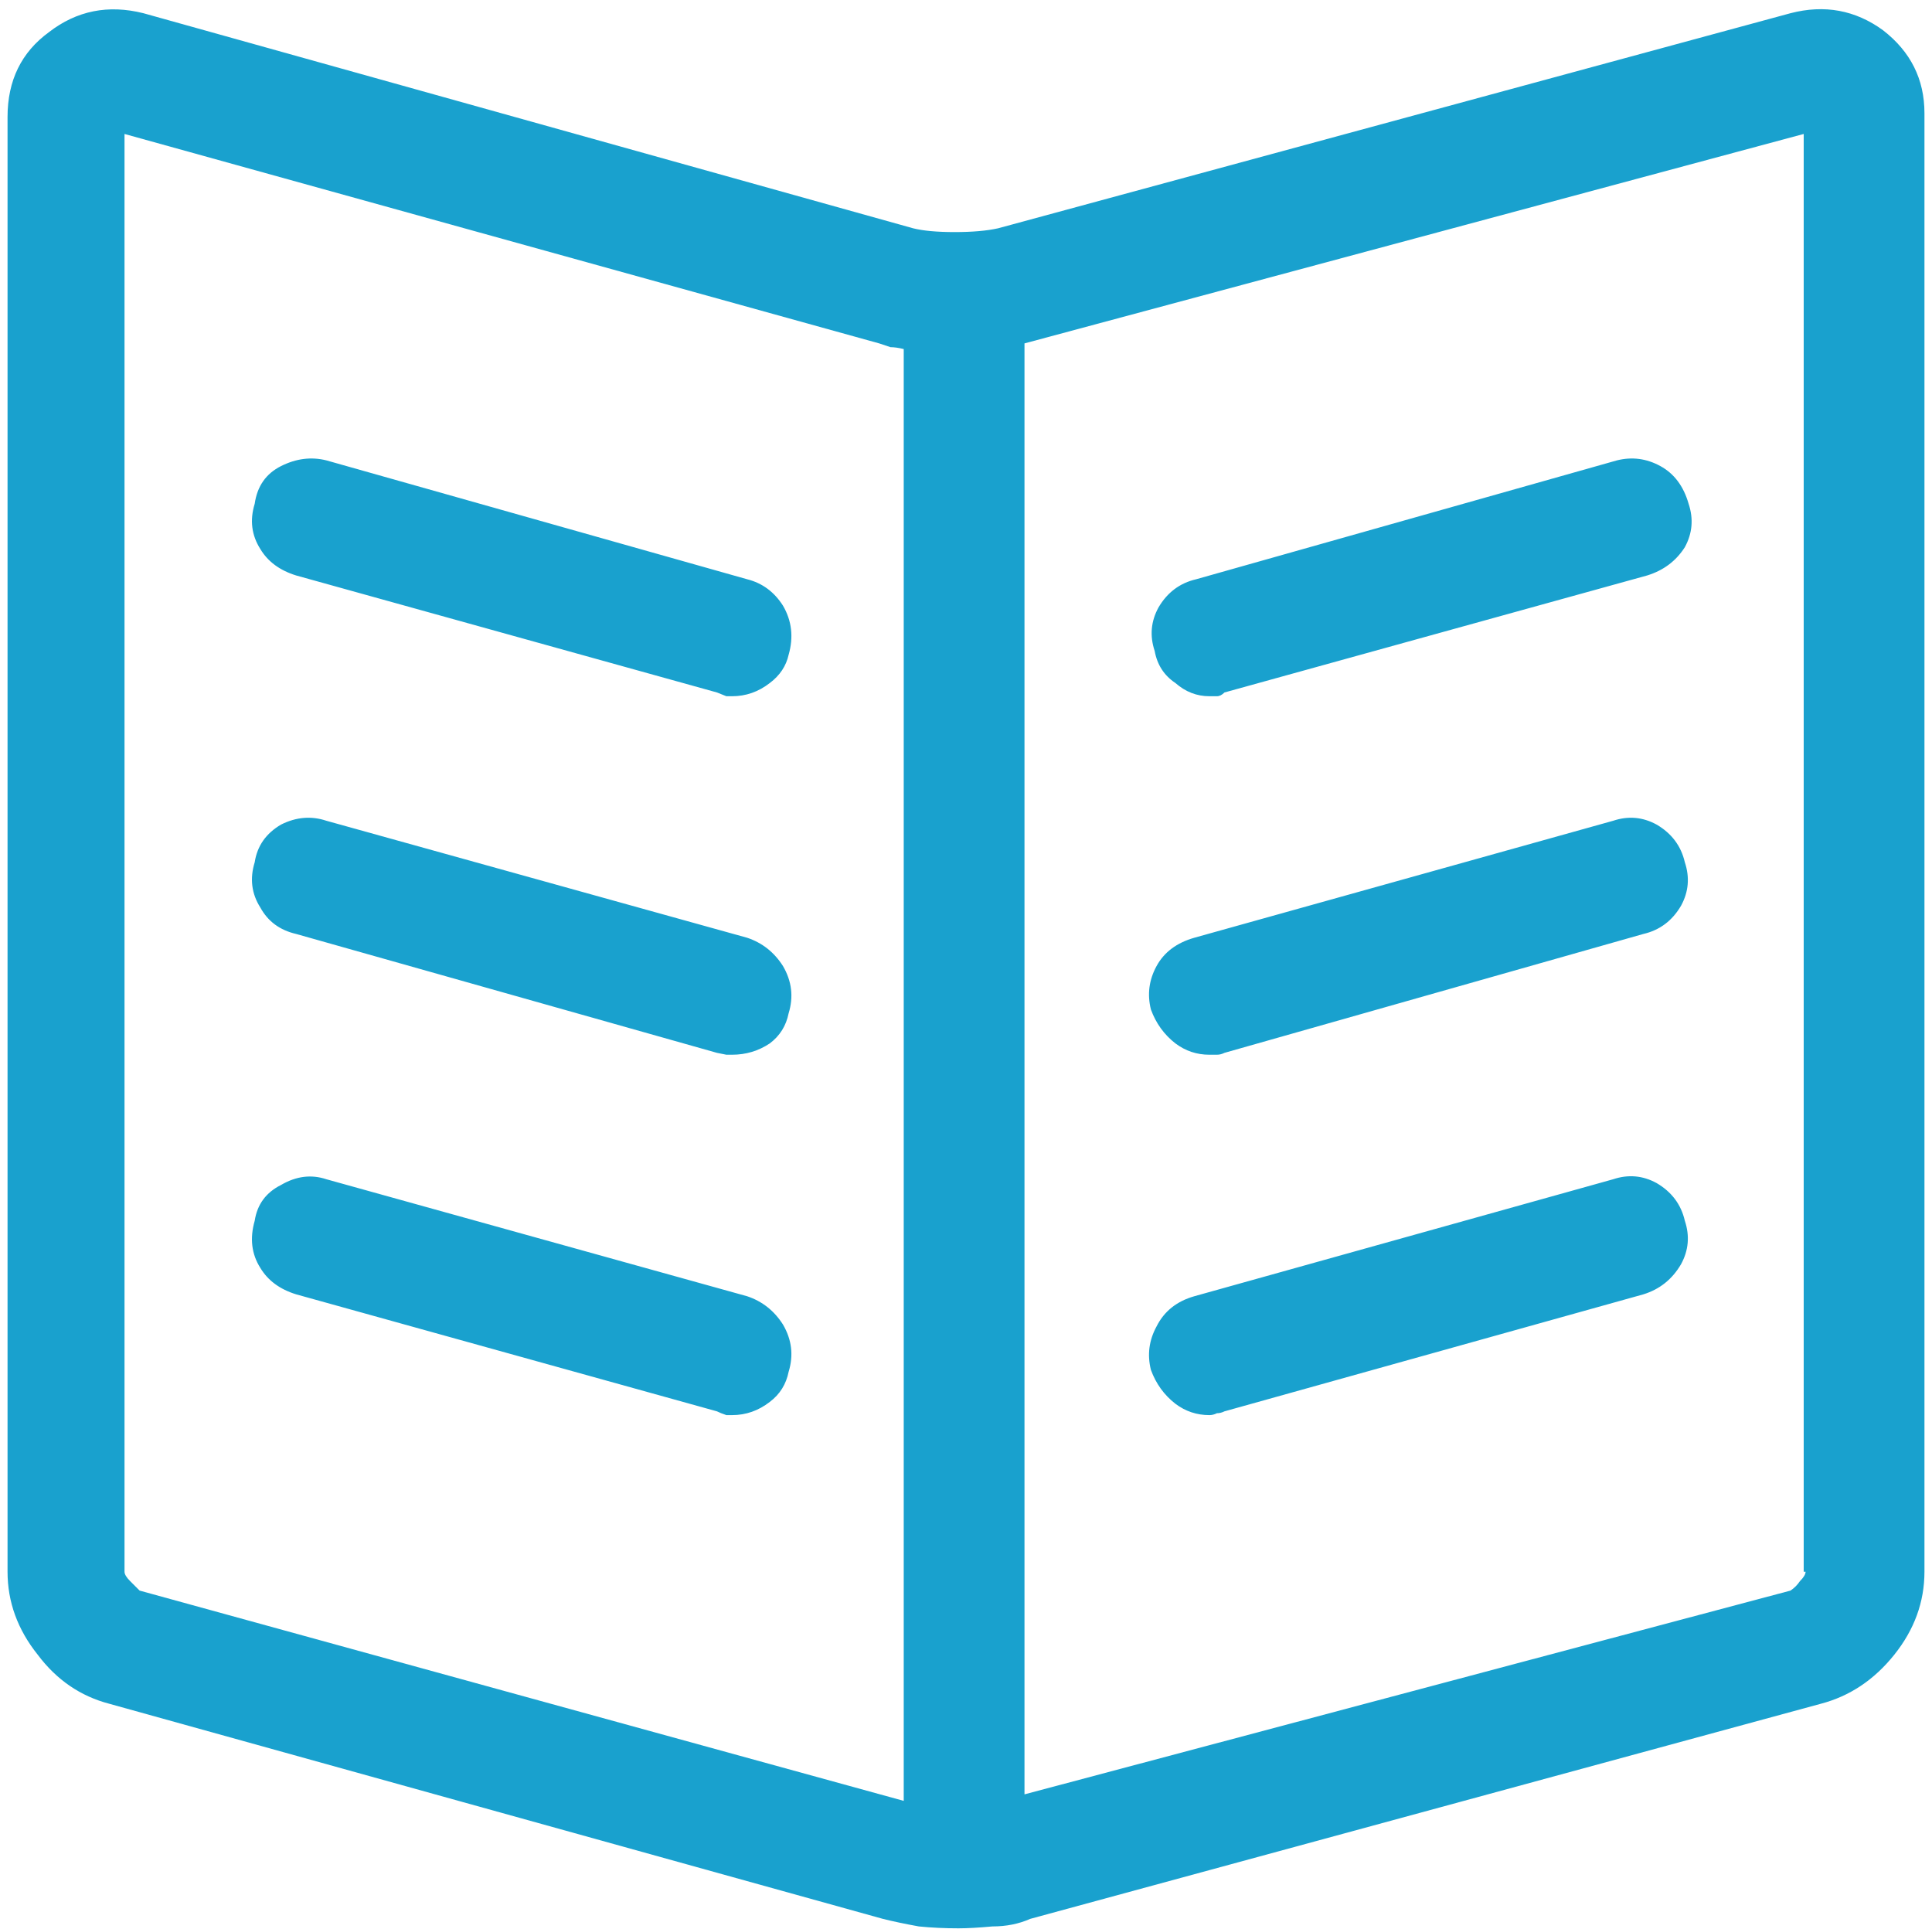
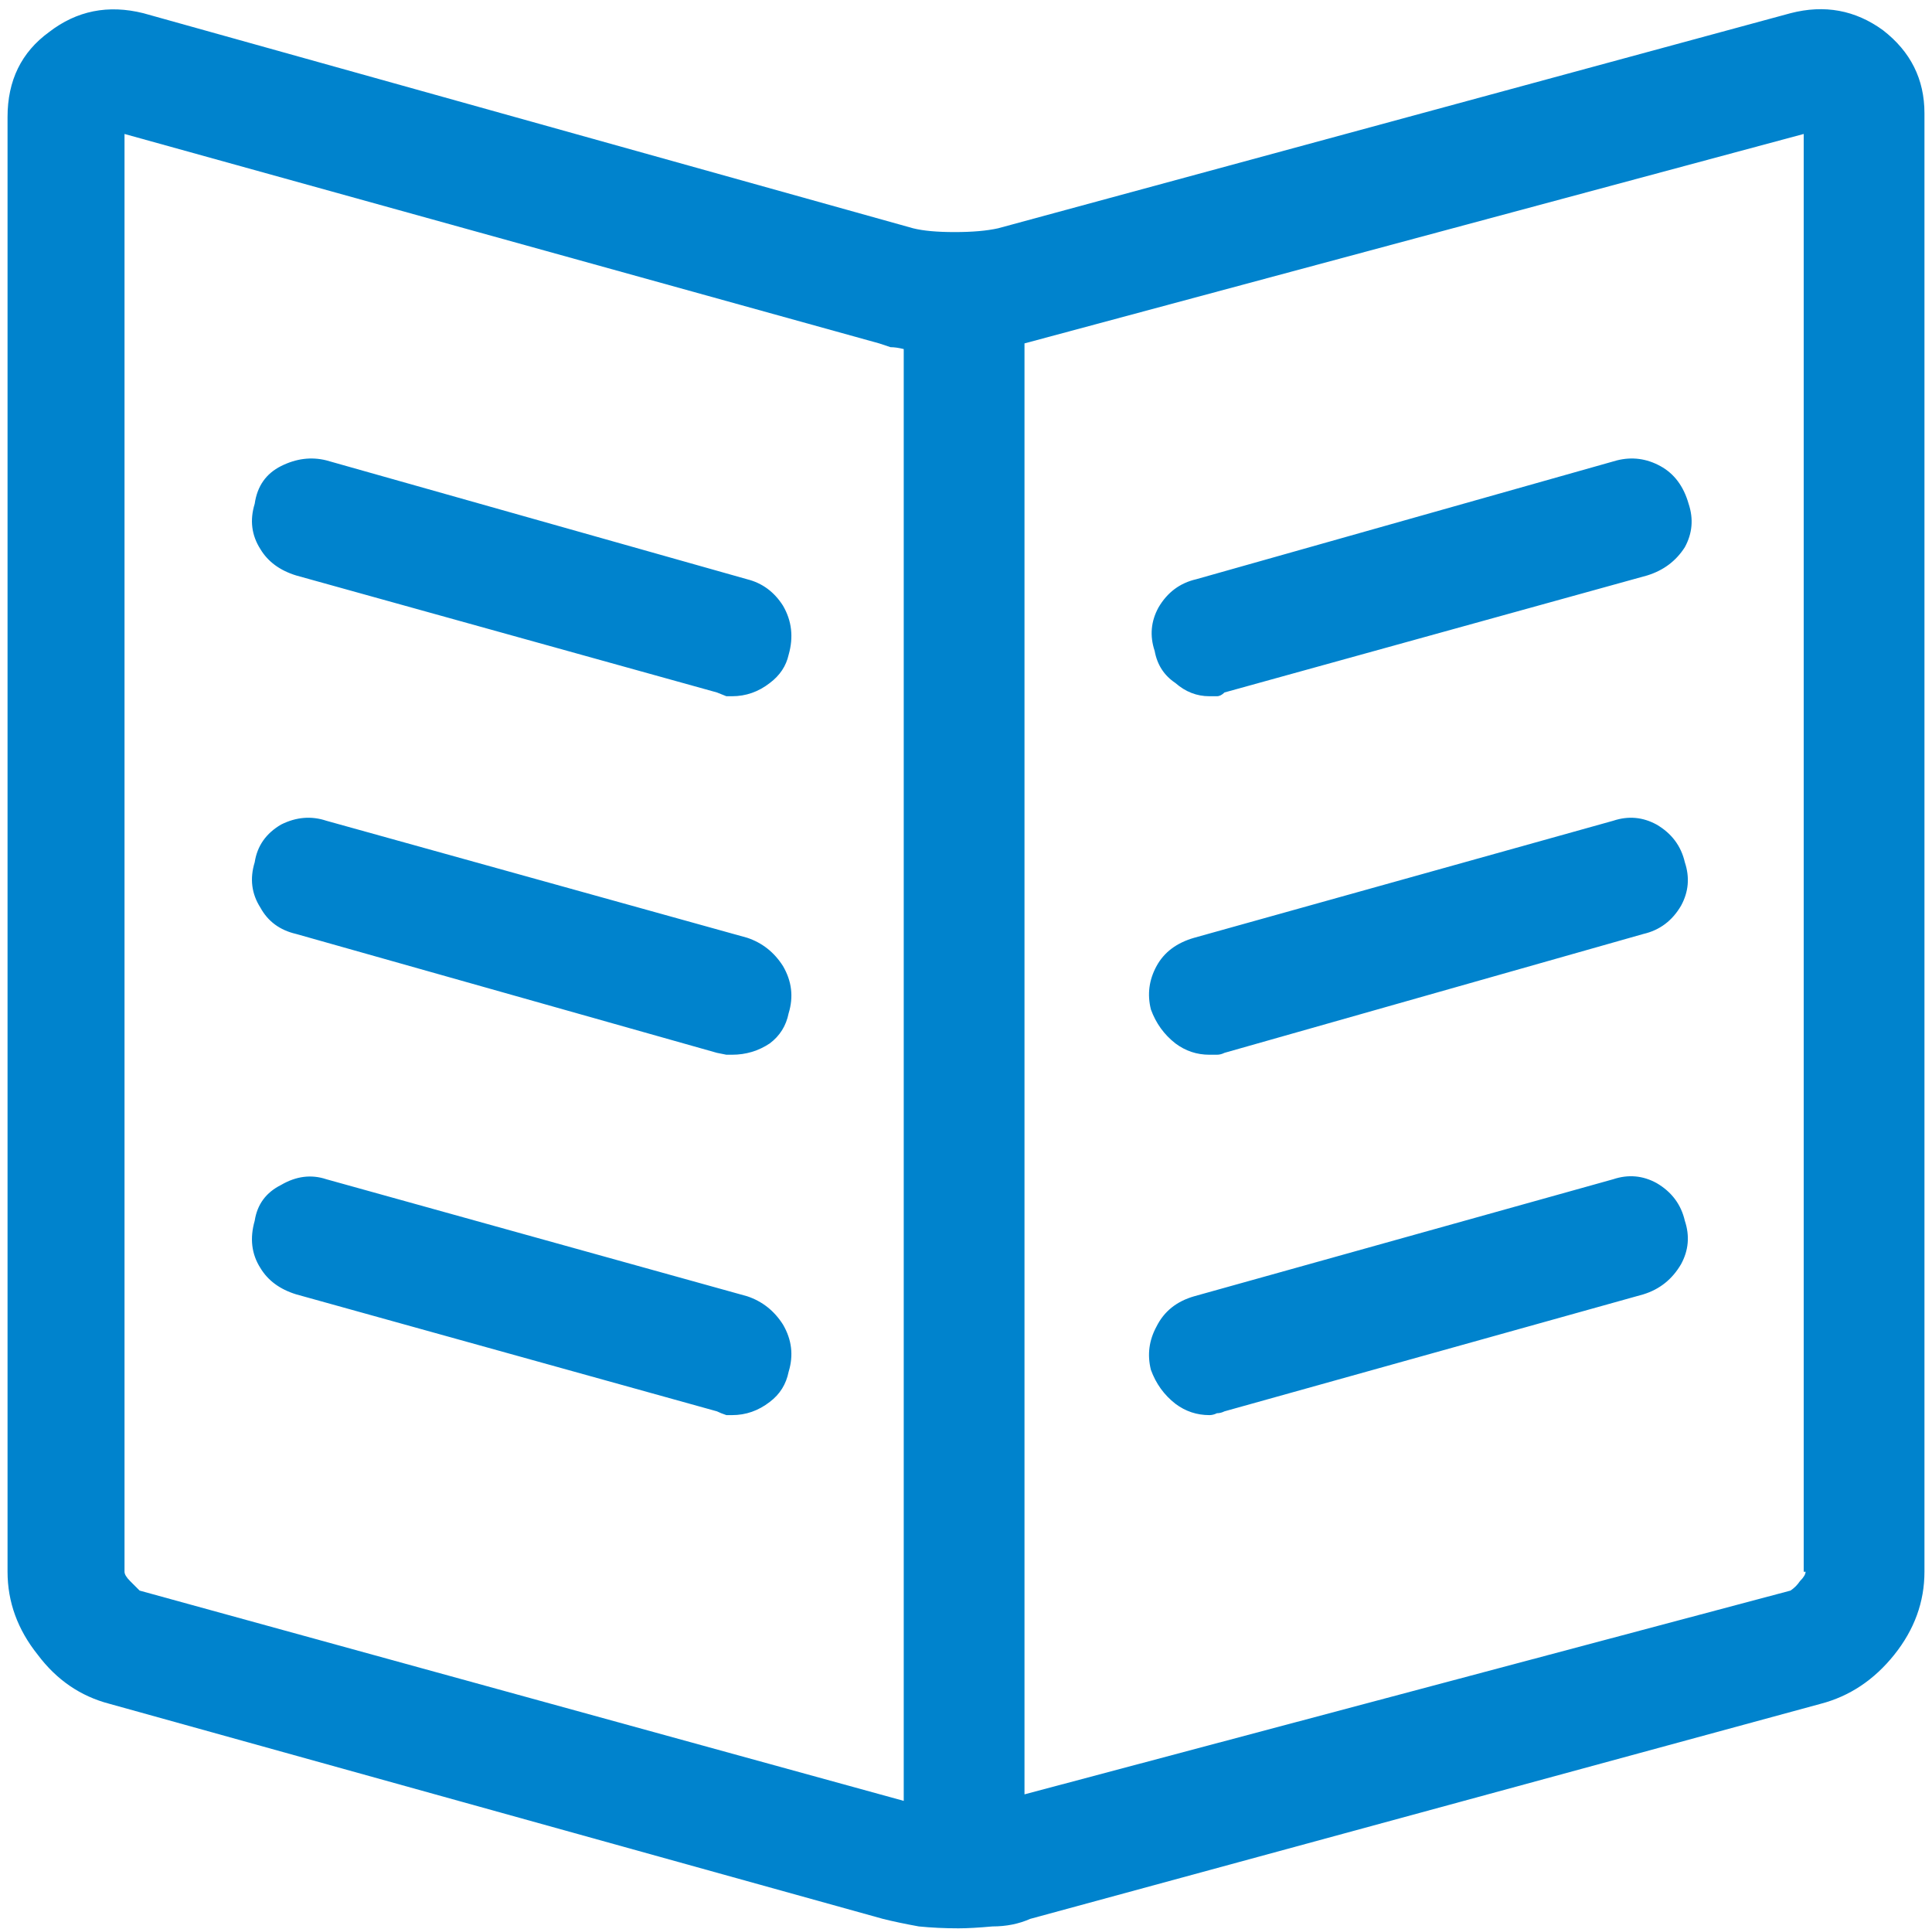
<svg xmlns="http://www.w3.org/2000/svg" version="1.0" id="Layer_1" x="0px" y="0px" width="1026px" height="1024px" viewBox="0 0 1026 1024" enable-background="new 0 0 1026 1024" xml:space="preserve">
-   <path fill="#19a1ce" d="M950.853,7.016c18.036-4.677,34.401-1.671,49.097,9.017c14.695,11.356,22.043,26.052,22.043,44.086v774.512  c0,16.031-5.344,30.727-16.031,44.086s-23.713,22.043-39.076,26.051L547.065,1018.99c-6.012,2.672-12.691,4.008-20.039,4.008  c-7.349,0.668-13.36,1.002-18.035,1.002c-7.348,0-14.361-0.334-21.041-1.002c-7.348-1.336-13.693-2.672-19.037-4.008L58.112,904.767  c-15.364-4.008-28.055-12.691-38.074-26.051C9.351,865.357,4.007,850.662,4.007,834.631V62.122c0-19.371,7.348-34.4,22.043-45.088  C40.746,5.677,57.444,2.338,76.147,7.014l408.798,114.223c5.344,1.336,12.691,2.004,22.043,2.004s17.033-0.668,23.045-2.004  L950.853,7.016z M479.933,956.87V185.364c-2.672-0.668-5.01-1.002-7.014-1.002l-6.012-2.004L66.124,71.141v763.491  c0,1.336,1.002,3.006,3.006,5.009l5.009,5.009l407.795,112.219h-2.004L479.933,956.87z M957.867,834.632V71.14L544.06,182.357  v770.504L950.854,844.65c2.004-1.336,3.673-3.006,5.009-5.009c2.004-2.004,3.006-3.674,3.006-5.009L957.867,834.632L957.867,834.632  z M642.25,369.724c-6.68,0-12.691-2.338-18.035-7.015c-6.011-4.008-9.686-9.686-11.021-17.034  c-2.672-8.015-2.004-15.696,2.004-23.045c4.676-8.015,11.355-13.024,20.039-15.028l223.437-63.123  c8.016-2.004,15.697-1.002,23.045,3.006c7.349,4.008,12.358,10.688,15.029,20.039c2.672,8.016,2.004,15.697-2.004,23.045  c-4.676,7.348-11.355,12.357-20.039,15.029L650.266,367.72c-1.336,1.336-2.672,2.004-4.008,2.004H642.25L642.25,369.724z   M642.25,560.096c-6.68,0-12.691-2.004-18.035-6.013c-6.011-4.676-10.353-10.688-13.024-18.034  c-2.004-8.016-1.002-15.697,3.006-23.045c4.008-7.349,10.688-12.358,20.039-15.029l222.434-62.122  c8.016-2.672,15.697-2.004,23.045,2.004c8.016,4.676,13.025,11.355,15.029,20.039c2.672,8.016,2.004,15.697-2.004,23.045  c-4.676,8.016-11.355,13.025-20.039,15.029l-222.435,63.123c-1.336,0.668-2.672,1.002-4.008,1.002L642.25,560.096L642.25,560.096z   M642.25,751.469c-6.68,0-12.691-2.004-18.035-6.013c-6.011-4.676-10.353-10.688-13.024-18.034  c-2.004-8.016-1.002-15.697,3.006-23.045c4.008-8.016,10.688-13.359,20.039-16.031l222.434-62.122  c8.016-2.672,15.697-2.004,23.045,2.004c8.016,4.676,13.025,11.355,15.029,20.039c2.672,8.016,2.004,15.697-2.004,23.045  c-4.676,8.016-11.355,13.359-20.039,16.031l-222.435,62.122c-1.336,0.668-2.672,1.002-4.008,1.002  C644.922,751.135,643.586,751.469,642.25,751.469L642.25,751.469z M396.771,307.602c8.016,2.004,14.361,6.68,19.037,14.027  c4.677,8.016,5.679,16.699,3.007,26.052c-1.337,6.011-4.677,11.021-10.021,15.028c-6.012,4.677-12.691,7.015-20.039,7.015h-3.006  l-5.009-2.004l-223.437-62.122c-8.684-2.672-15.029-7.349-19.037-14.028c-4.676-7.348-5.678-15.363-3.006-24.047  c1.336-9.353,6.012-16.032,14.028-20.039c8.016-4.008,16.032-5.01,24.047-3.006L396.771,307.602z M396.771,497.974  c8.016,2.672,14.361,7.682,19.037,15.029c4.677,8.015,5.679,16.364,3.007,25.049c-1.337,6.68-4.677,12.023-10.021,16.031  c-6.012,4.008-12.691,6.012-20.039,6.012h-3.006l-5.009-1.002L157.303,495.97c-8.684-2.004-15.029-6.681-19.037-14.028  c-4.676-7.348-5.678-15.363-3.006-24.047c1.336-8.684,6.012-15.363,14.028-20.039c8.015-4.008,16.031-4.676,24.047-2.004  L396.771,497.974z M396.771,688.346c8.016,2.672,14.361,7.682,19.037,15.028c4.677,8.016,5.679,16.365,3.007,25.05  c-1.337,6.68-4.677,12.023-10.021,16.03c-6.012,4.677-12.691,7.015-20.039,7.015h-3.006c-2.004-0.668-3.674-1.336-5.009-2.004  l-223.437-62.122c-8.684-2.672-15.029-7.349-19.037-14.028c-4.676-7.348-5.678-15.697-3.006-25.049  c1.336-8.684,6.012-15.029,14.028-19.037c8.015-4.676,16.031-5.678,24.047-3.006L396.771,688.346z" />
+   <path fill="#0083CD" d="M950.853,7.016c18.036-4.677,34.401-1.671,49.097,9.017c14.695,11.356,22.043,26.052,22.043,44.086v774.512  c0,16.031-5.344,30.727-16.031,44.086s-23.713,22.043-39.076,26.051L547.065,1018.99c-6.012,2.672-12.691,4.008-20.039,4.008  c-7.349,0.668-13.36,1.002-18.035,1.002c-7.348,0-14.361-0.334-21.041-1.002c-7.348-1.336-13.693-2.672-19.037-4.008L58.112,904.767  c-15.364-4.008-28.055-12.691-38.074-26.051C9.351,865.357,4.007,850.662,4.007,834.631V62.122c0-19.371,7.348-34.4,22.043-45.088  C40.746,5.677,57.444,2.338,76.147,7.014l408.798,114.223c5.344,1.336,12.691,2.004,22.043,2.004s17.033-0.668,23.045-2.004  L950.853,7.016z M479.933,956.87V185.364c-2.672-0.668-5.01-1.002-7.014-1.002l-6.012-2.004L66.124,71.141v763.491  c0,1.336,1.002,3.006,3.006,5.009l5.009,5.009l407.795,112.219h-2.004L479.933,956.87z M957.867,834.632V71.14L544.06,182.357  v770.504L950.854,844.65c2.004-1.336,3.673-3.006,5.009-5.009c2.004-2.004,3.006-3.674,3.006-5.009L957.867,834.632L957.867,834.632  z M642.25,369.724c-6.68,0-12.691-2.338-18.035-7.015c-6.011-4.008-9.686-9.686-11.021-17.034  c-2.672-8.015-2.004-15.696,2.004-23.045c4.676-8.015,11.355-13.024,20.039-15.028l223.437-63.123  c8.016-2.004,15.697-1.002,23.045,3.006c7.349,4.008,12.358,10.688,15.029,20.039c2.672,8.016,2.004,15.697-2.004,23.045  c-4.676,7.348-11.355,12.357-20.039,15.029L650.266,367.72c-1.336,1.336-2.672,2.004-4.008,2.004H642.25L642.25,369.724z   M642.25,560.096c-6.68,0-12.691-2.004-18.035-6.013c-6.011-4.676-10.353-10.688-13.024-18.034  c-2.004-8.016-1.002-15.697,3.006-23.045c4.008-7.349,10.688-12.358,20.039-15.029l222.434-62.122  c8.016-2.672,15.697-2.004,23.045,2.004c8.016,4.676,13.025,11.355,15.029,20.039c2.672,8.016,2.004,15.697-2.004,23.045  c-4.676,8.016-11.355,13.025-20.039,15.029l-222.435,63.123c-1.336,0.668-2.672,1.002-4.008,1.002L642.25,560.096L642.25,560.096z   M642.25,751.469c-6.68,0-12.691-2.004-18.035-6.013c-6.011-4.676-10.353-10.688-13.024-18.034  c-2.004-8.016-1.002-15.697,3.006-23.045c4.008-8.016,10.688-13.359,20.039-16.031l222.434-62.122  c8.016-2.672,15.697-2.004,23.045,2.004c8.016,4.676,13.025,11.355,15.029,20.039c2.672,8.016,2.004,15.697-2.004,23.045  c-4.676,8.016-11.355,13.359-20.039,16.031l-222.435,62.122c-1.336,0.668-2.672,1.002-4.008,1.002  C644.922,751.135,643.586,751.469,642.25,751.469L642.25,751.469z M396.771,307.602c8.016,2.004,14.361,6.68,19.037,14.027  c4.677,8.016,5.679,16.699,3.007,26.052c-1.337,6.011-4.677,11.021-10.021,15.028c-6.012,4.677-12.691,7.015-20.039,7.015h-3.006  l-5.009-2.004l-223.437-62.122c-8.684-2.672-15.029-7.349-19.037-14.028c-4.676-7.348-5.678-15.363-3.006-24.047  c1.336-9.353,6.012-16.032,14.028-20.039c8.016-4.008,16.032-5.01,24.047-3.006L396.771,307.602z M396.771,497.974  c8.016,2.672,14.361,7.682,19.037,15.029c4.677,8.015,5.679,16.364,3.007,25.049c-1.337,6.68-4.677,12.023-10.021,16.031  c-6.012,4.008-12.691,6.012-20.039,6.012h-3.006l-5.009-1.002L157.303,495.97c-8.684-2.004-15.029-6.681-19.037-14.028  c-4.676-7.348-5.678-15.363-3.006-24.047c1.336-8.684,6.012-15.363,14.028-20.039c8.015-4.008,16.031-4.676,24.047-2.004  L396.771,497.974z M396.771,688.346c8.016,2.672,14.361,7.682,19.037,15.028c4.677,8.016,5.679,16.365,3.007,25.05  c-1.337,6.68-4.677,12.023-10.021,16.03c-6.012,4.677-12.691,7.015-20.039,7.015h-3.006c-2.004-0.668-3.674-1.336-5.009-2.004  l-223.437-62.122c-8.684-2.672-15.029-7.349-19.037-14.028c-4.676-7.348-5.678-15.697-3.006-25.049  c1.336-8.684,6.012-15.029,14.028-19.037c8.015-4.676,16.031-5.678,24.047-3.006L396.771,688.346z" />
</svg>
